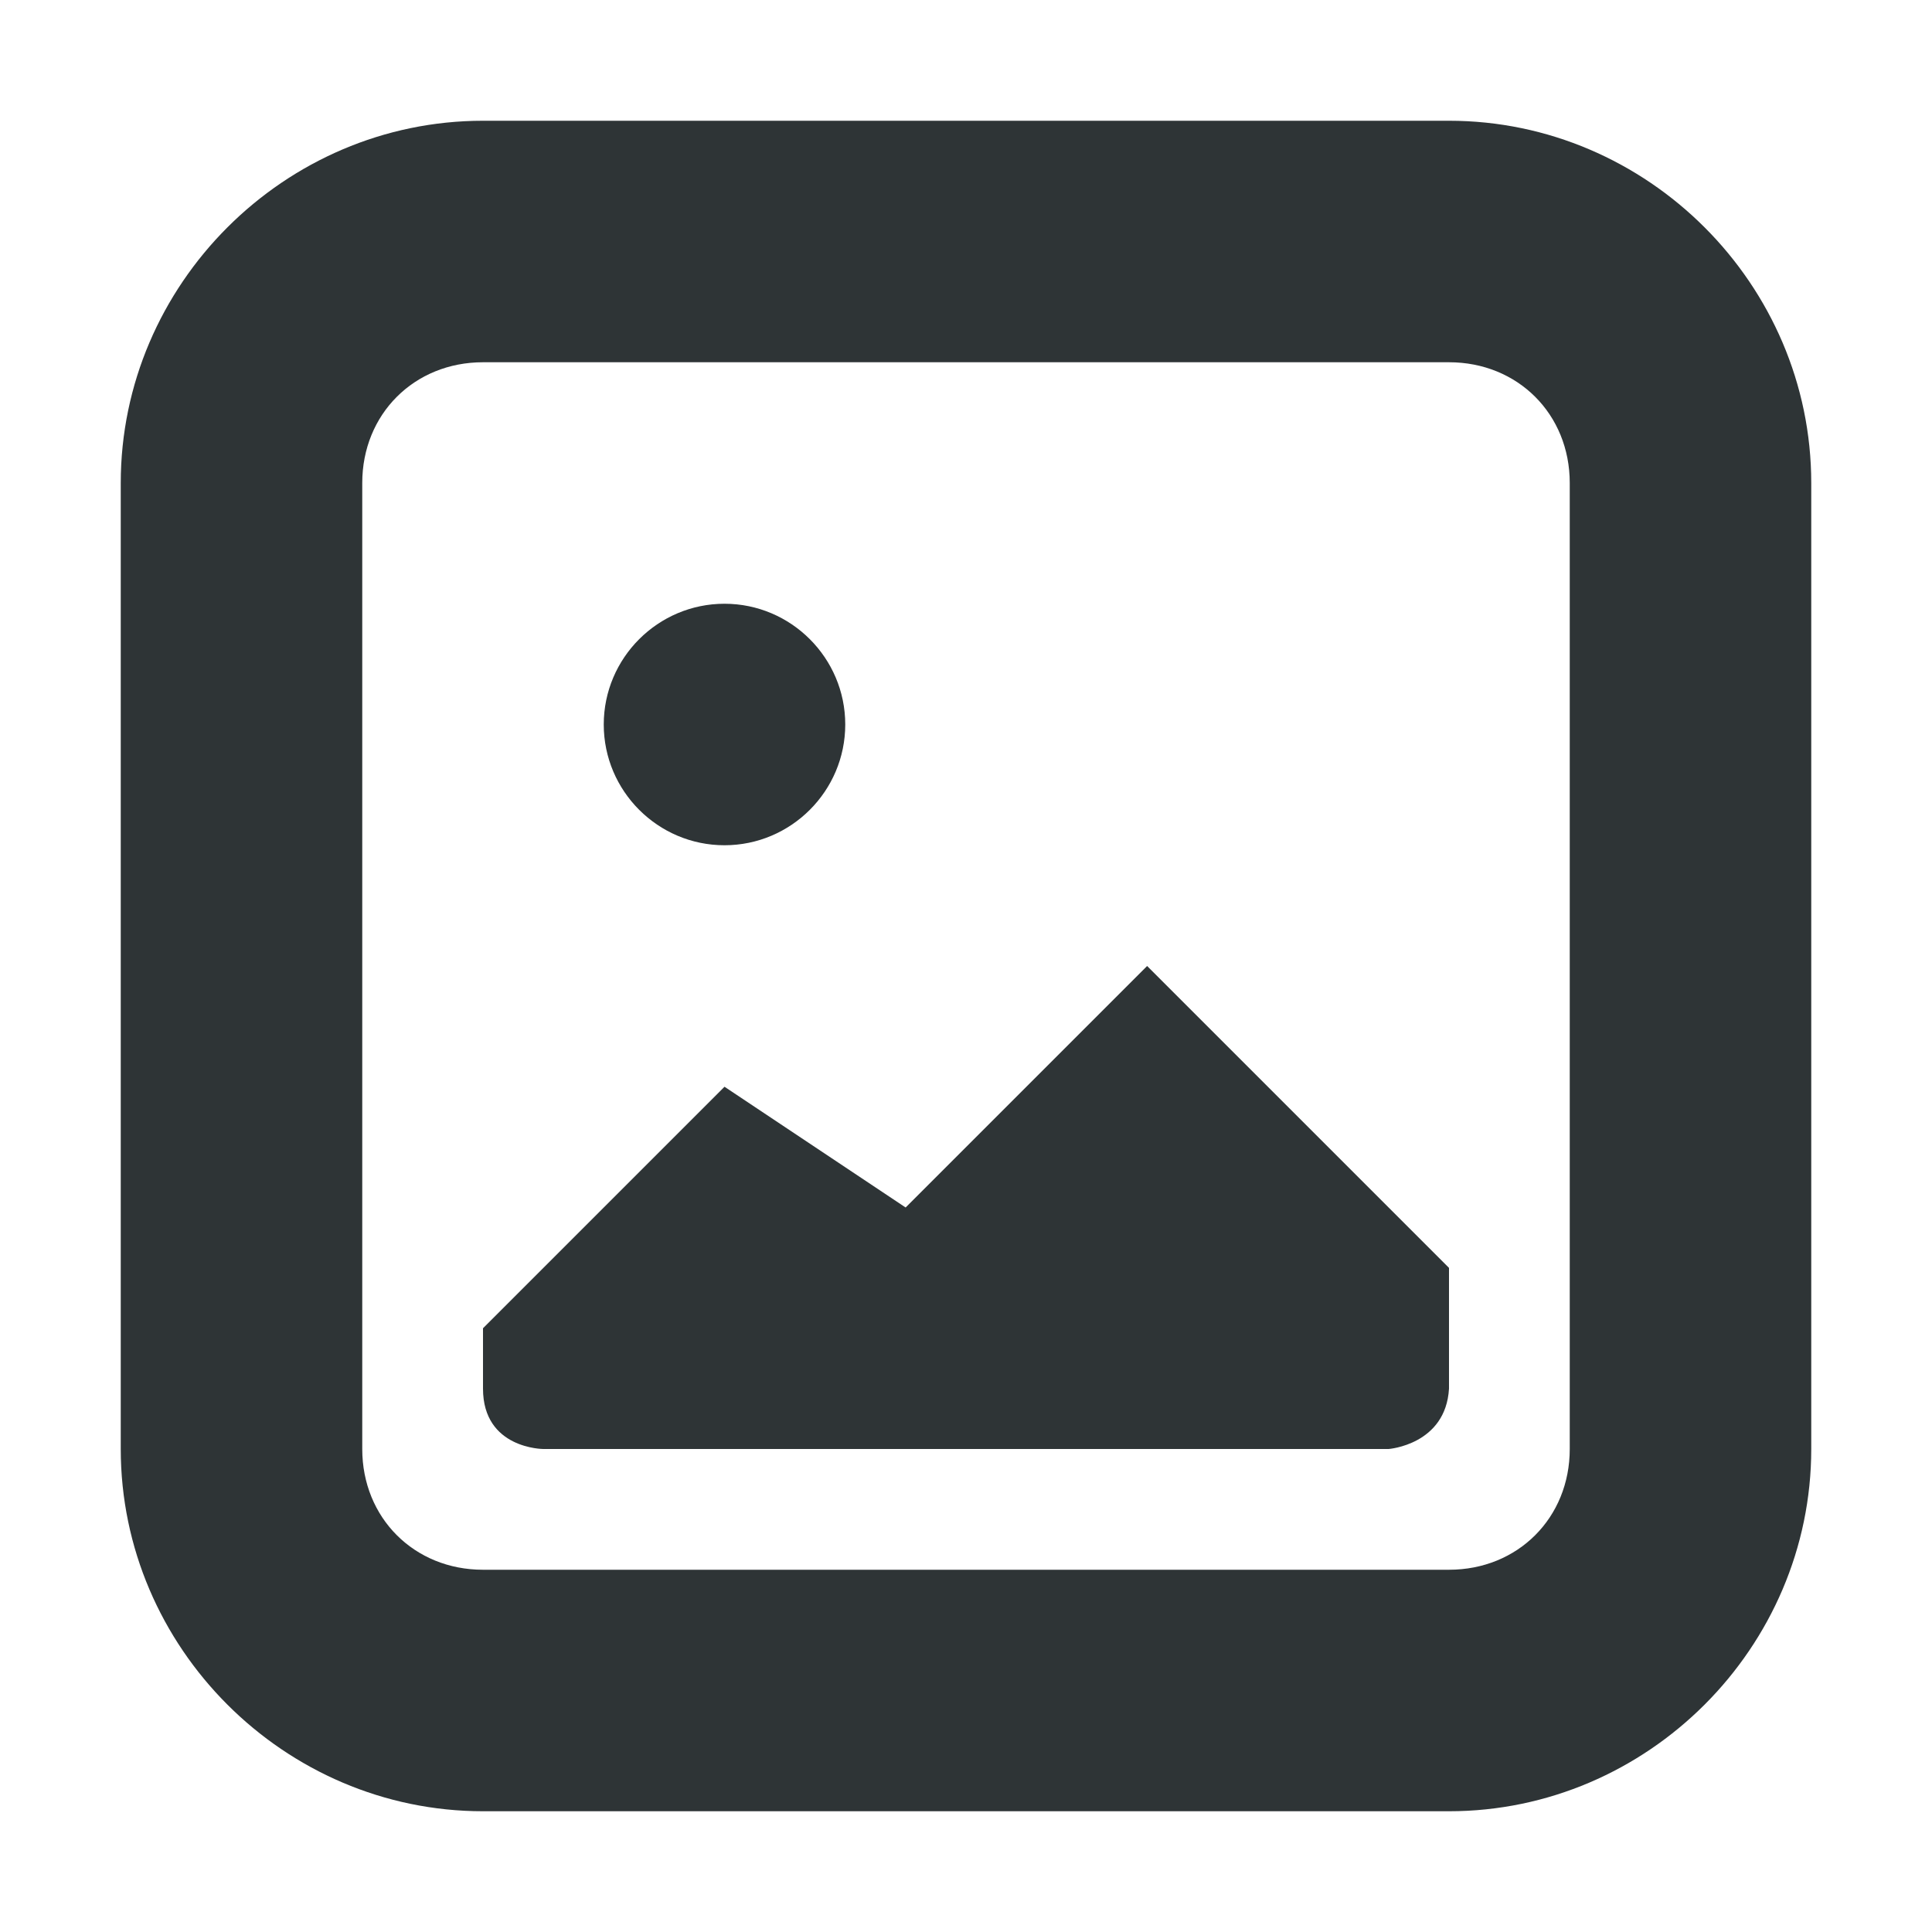
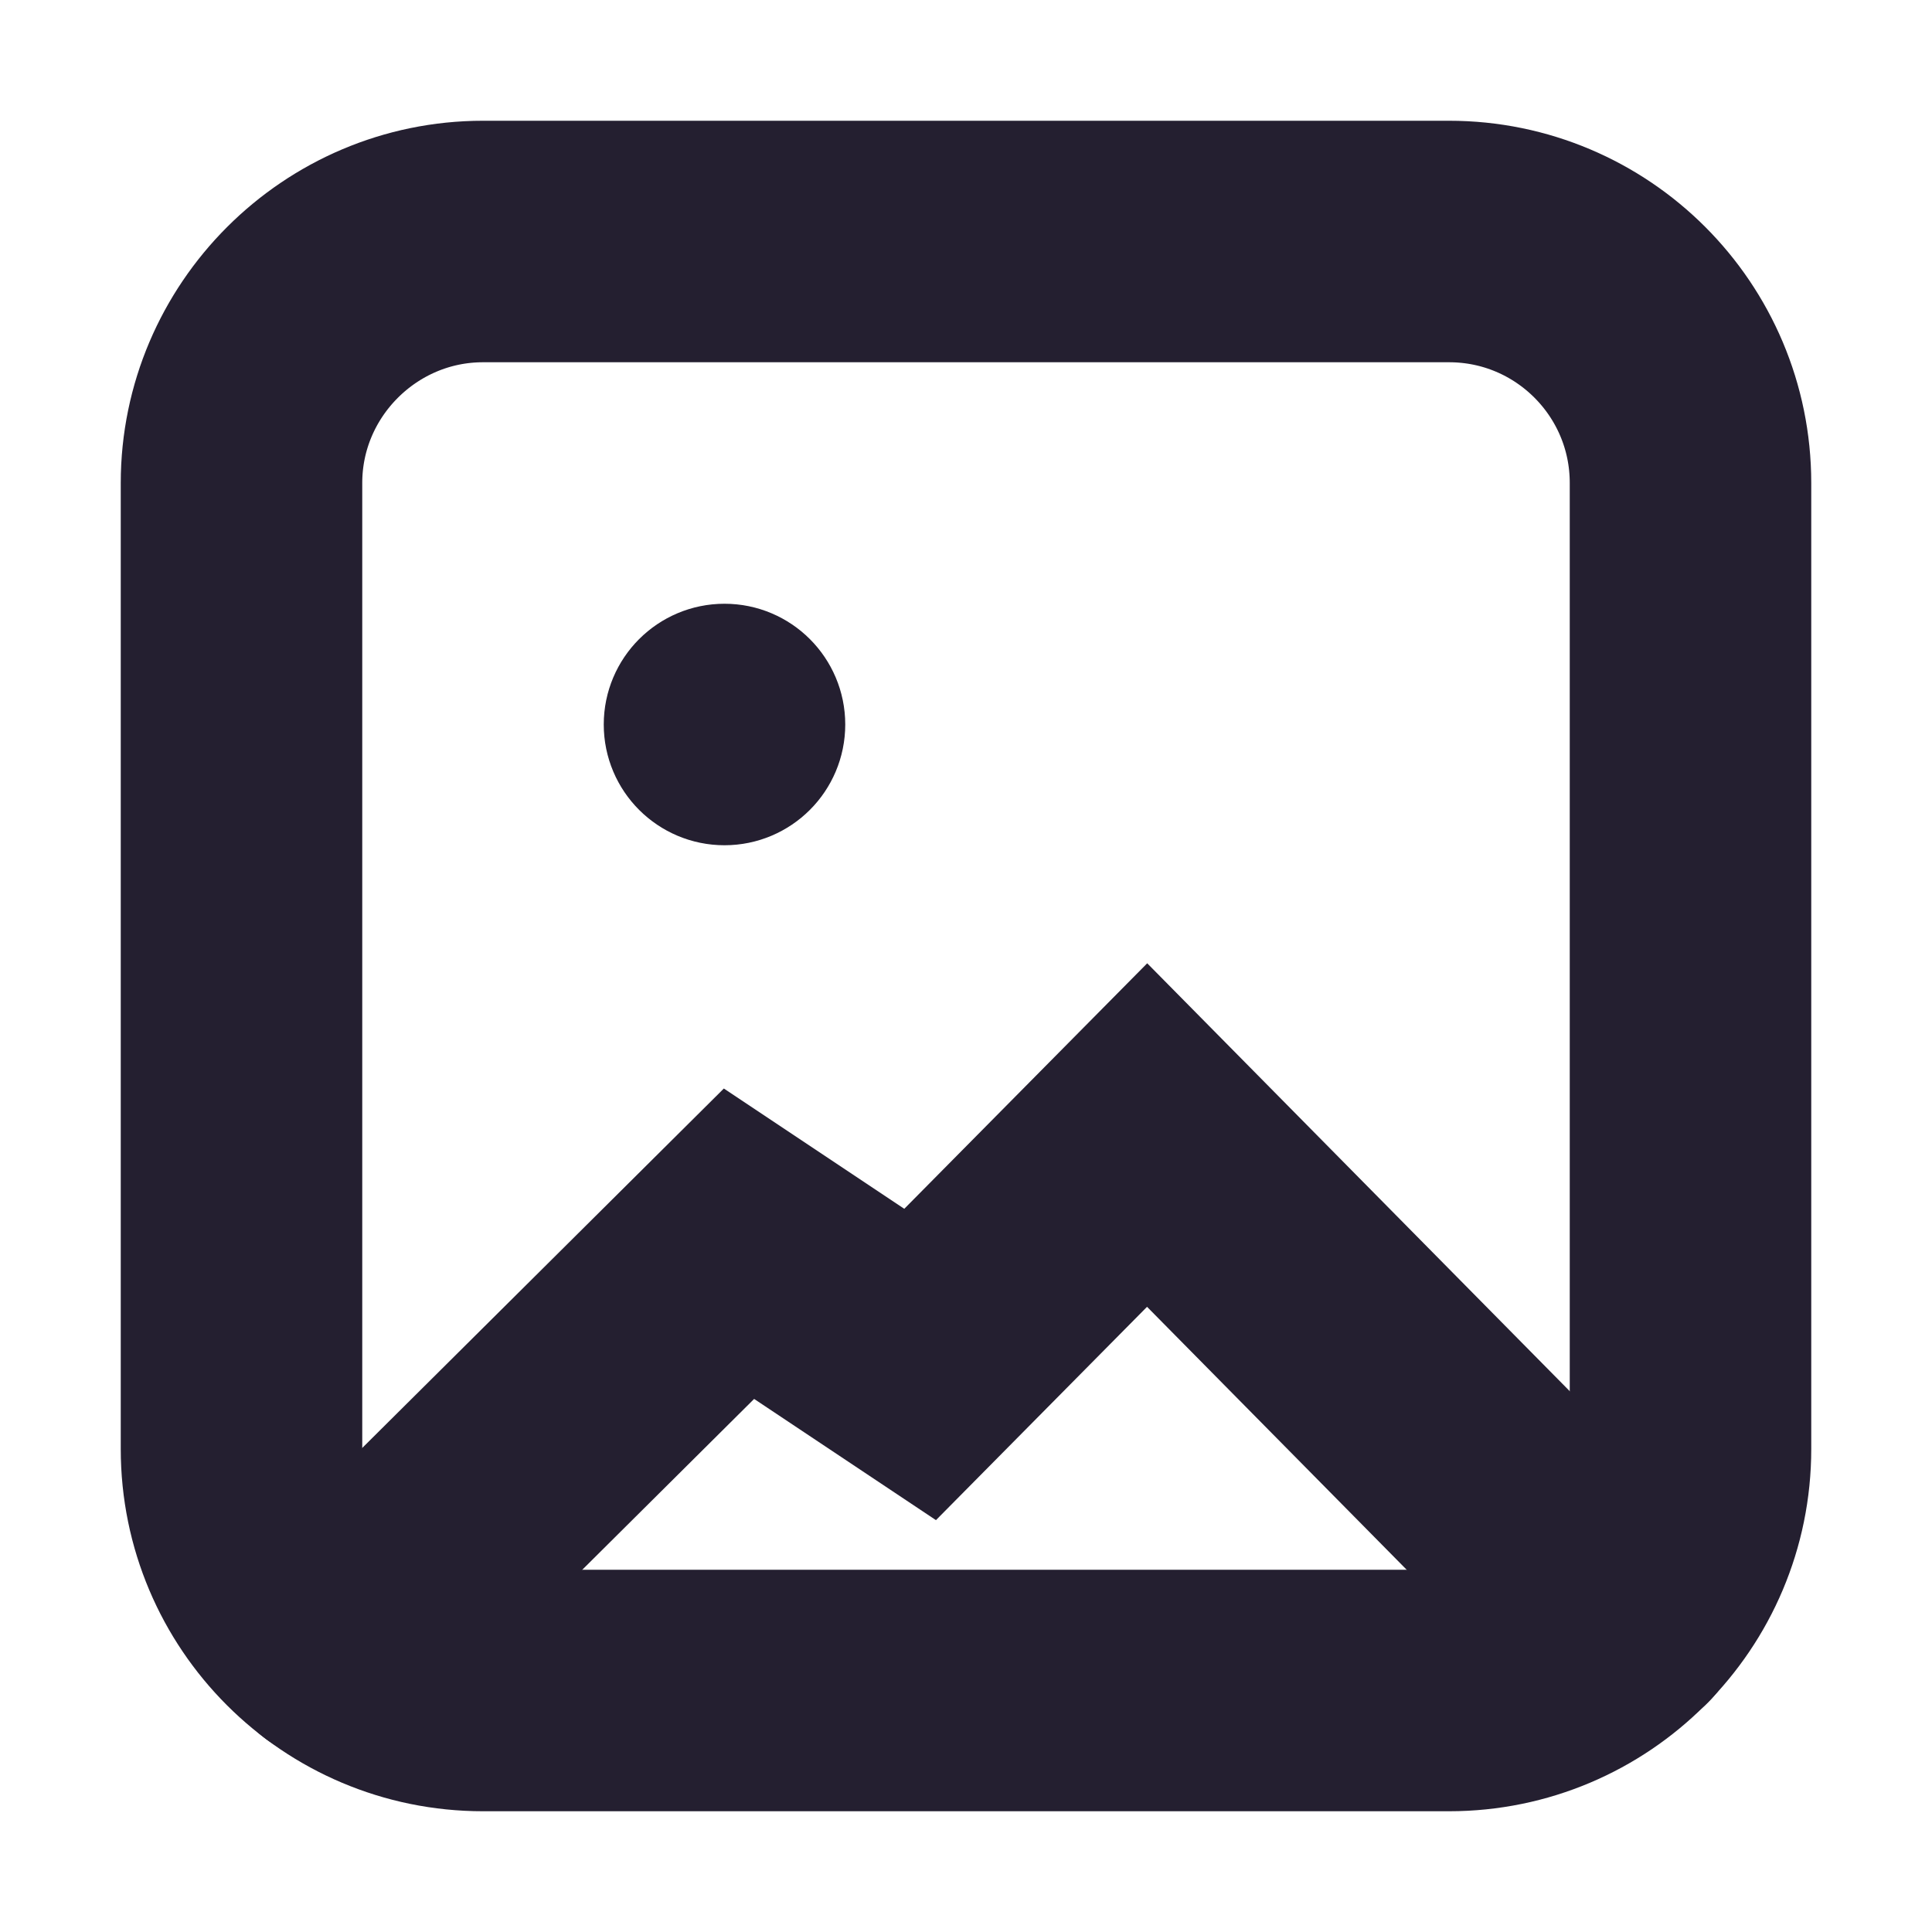
- <svg xmlns="http://www.w3.org/2000/svg" height="16px" viewBox="0 0 16 16" width="16px">
-   <g fill="#2e3436">
-     <path d="m 6 5 c -0.551 0 -1 0.449 -1 1 s 0.449 1 1 1 s 1 -0.449 1 -1 s -0.449 -1 -1 -1 z m 3.5 3 l -2 2 l -1.5 -1 l -2 2 v 0.5 c 0 0.5 0.5 0.5 0.5 0.5 h 7 s 0.473 -0.035 0.5 -0.5 v -1 z m 0 0" />
-     <path d="m 4 1 c -1.645 0 -3 1.355 -3 3 v 8 c 0 1.645 1.355 3 3 3 h 8 c 1.645 0 3 -1.355 3 -3 v -8 c 0 -1.645 -1.355 -3 -3 -3 z m 0 2 h 8 c 0.57 0 1 0.43 1 1 v 8 c 0 0.57 -0.43 1 -1 1 h -8 c -0.57 0 -1 -0.43 -1 -1 v -8 c 0 -0.57 0.43 -1 1 -1 z m 0 0" />
-   </g>
+ <svg xmlns="http://www.w3.org/2000/svg" width="16" height="16" fill="none">
+   <path class="foreground-stroke" stroke="#241f30" stroke-linecap="round" stroke-linejoin="round" stroke-width="2" d="M2 12V4c0-1.1.9-2 2-2h8a2 2 0 0 1 2 2v8a2 2 0 0 1-2 2H4a2 2 0 0 1-2-2Z" />
+   <circle class="foreground-fill foreground-stroke" cx="6" cy="6" r=".5" fill="#241F30" stroke="#241F30" />
+   <path class="foreground-stroke" stroke="#241f30" stroke-linecap="round" stroke-width="2" d="m2.8 13.6 3.32-3.3 1.5 1L9.5 9.4l3.94 3.99" />
</svg>
